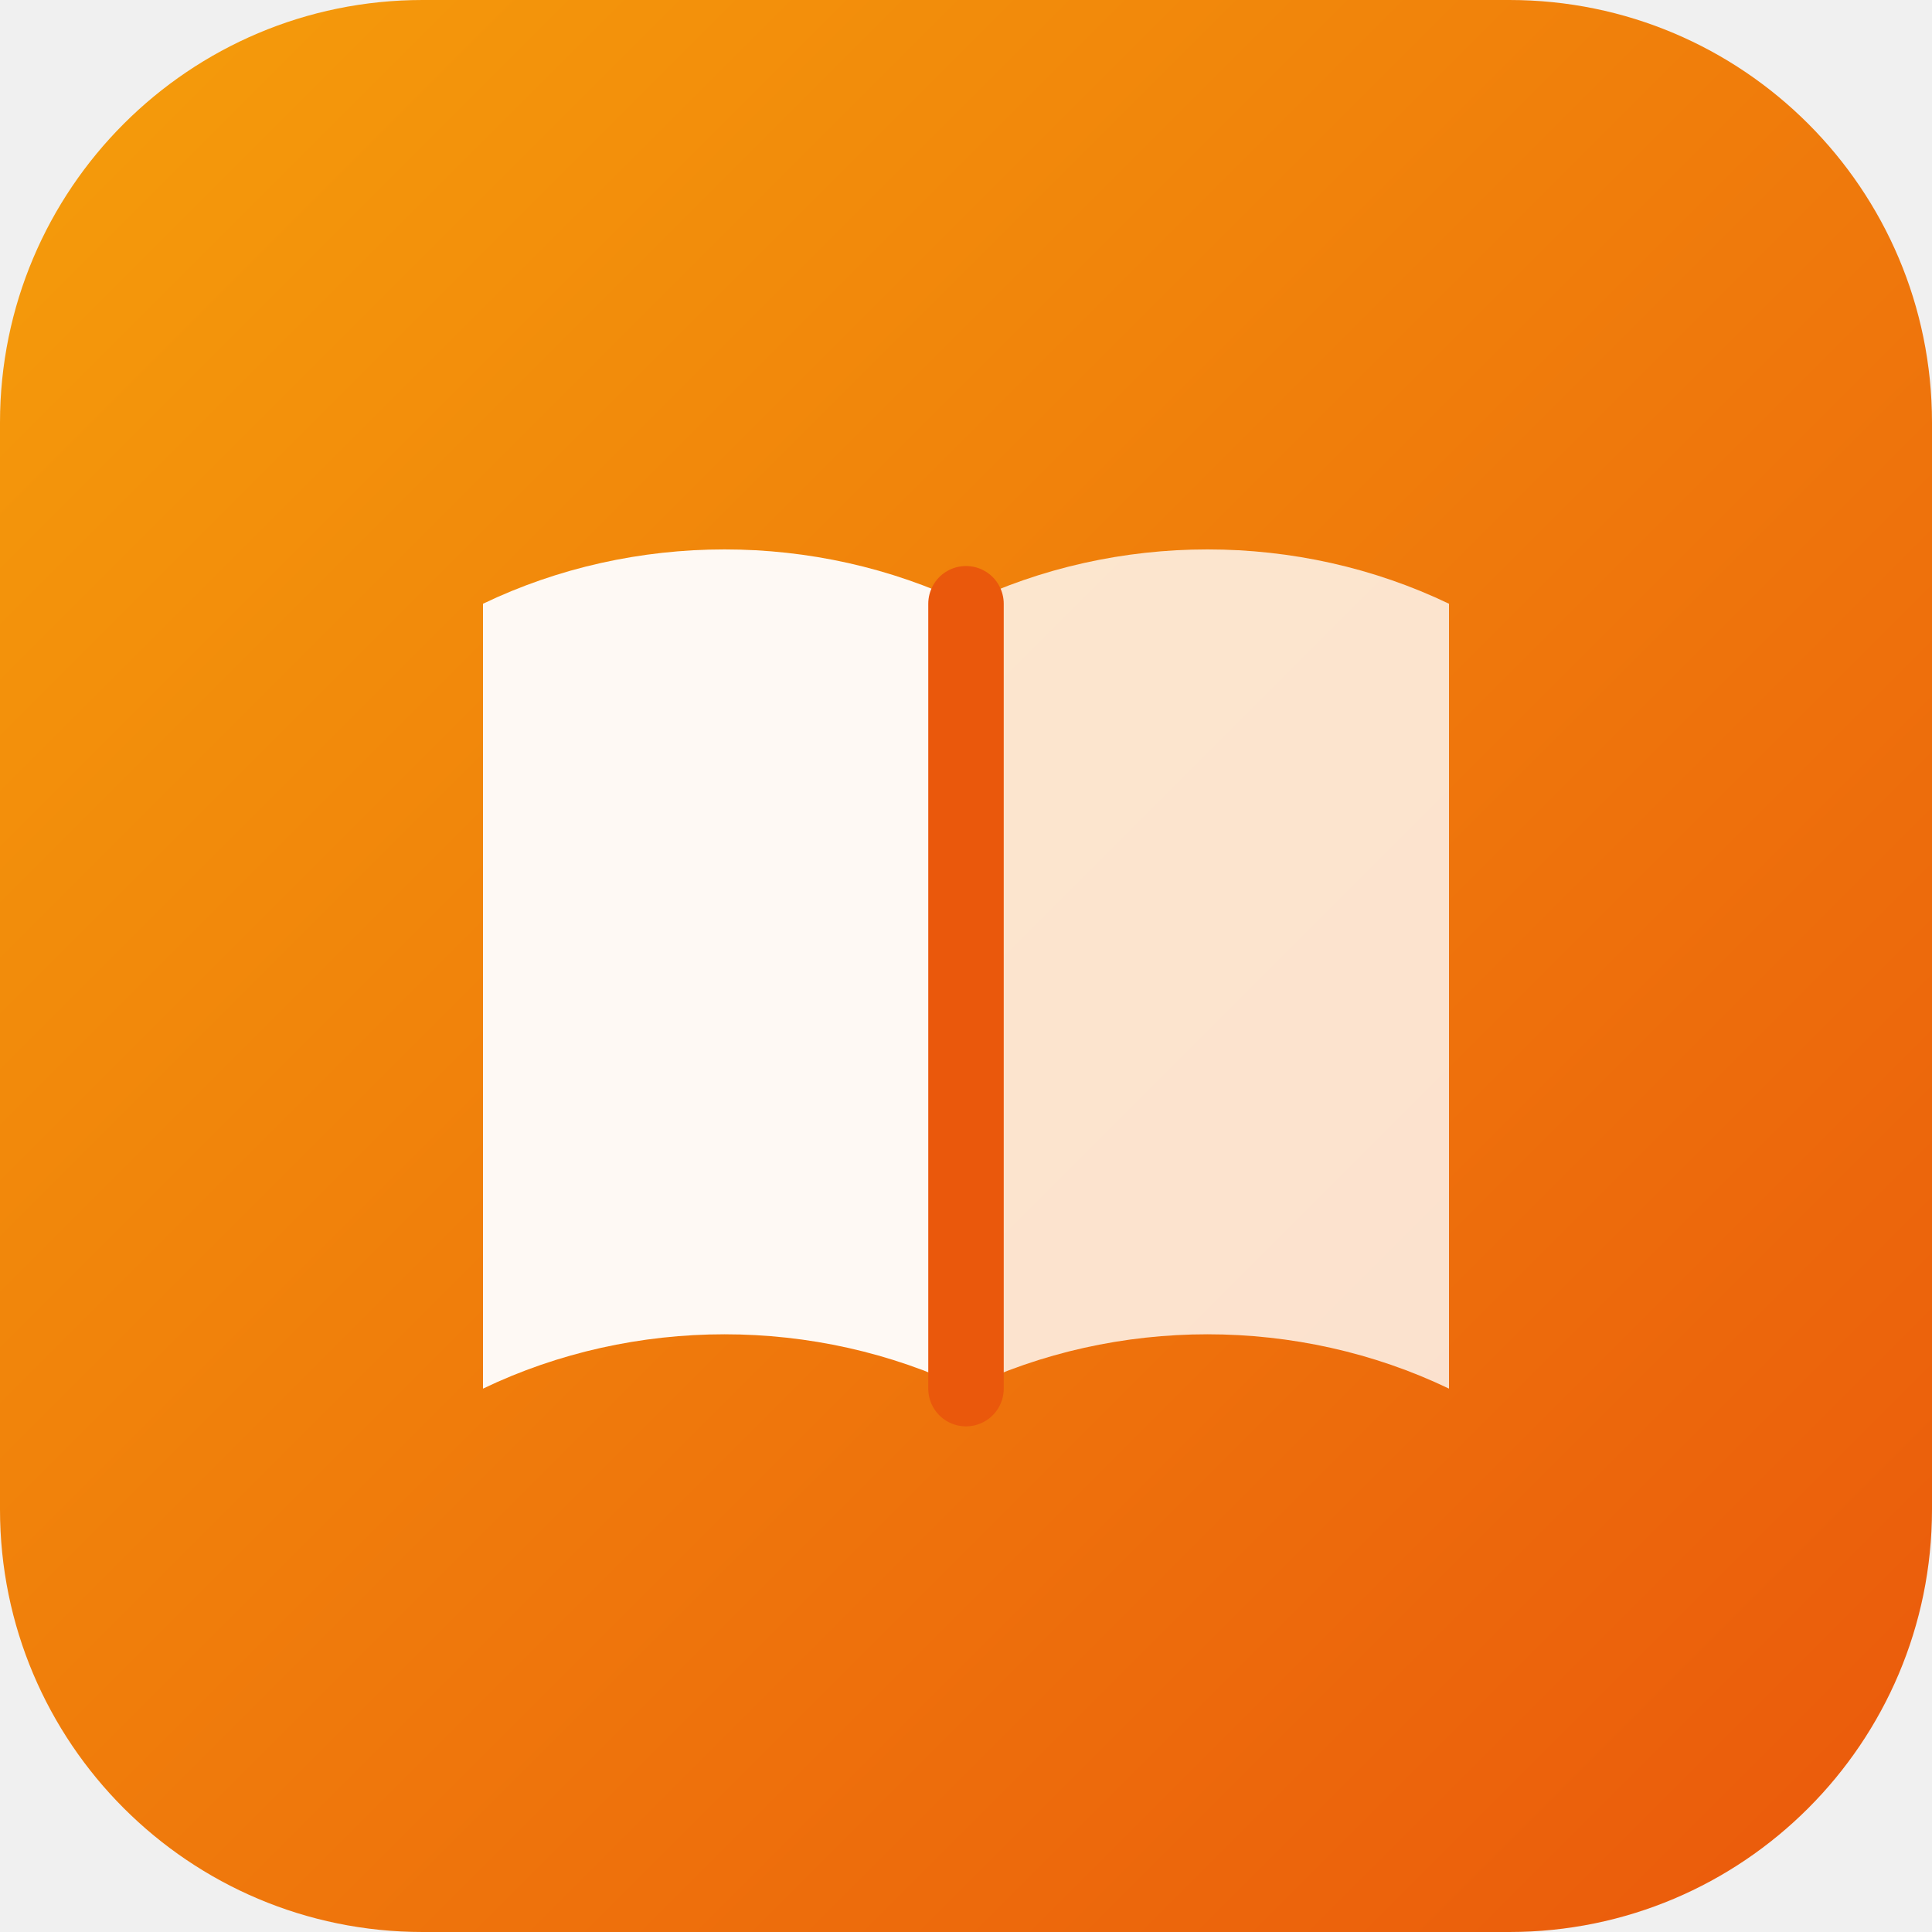
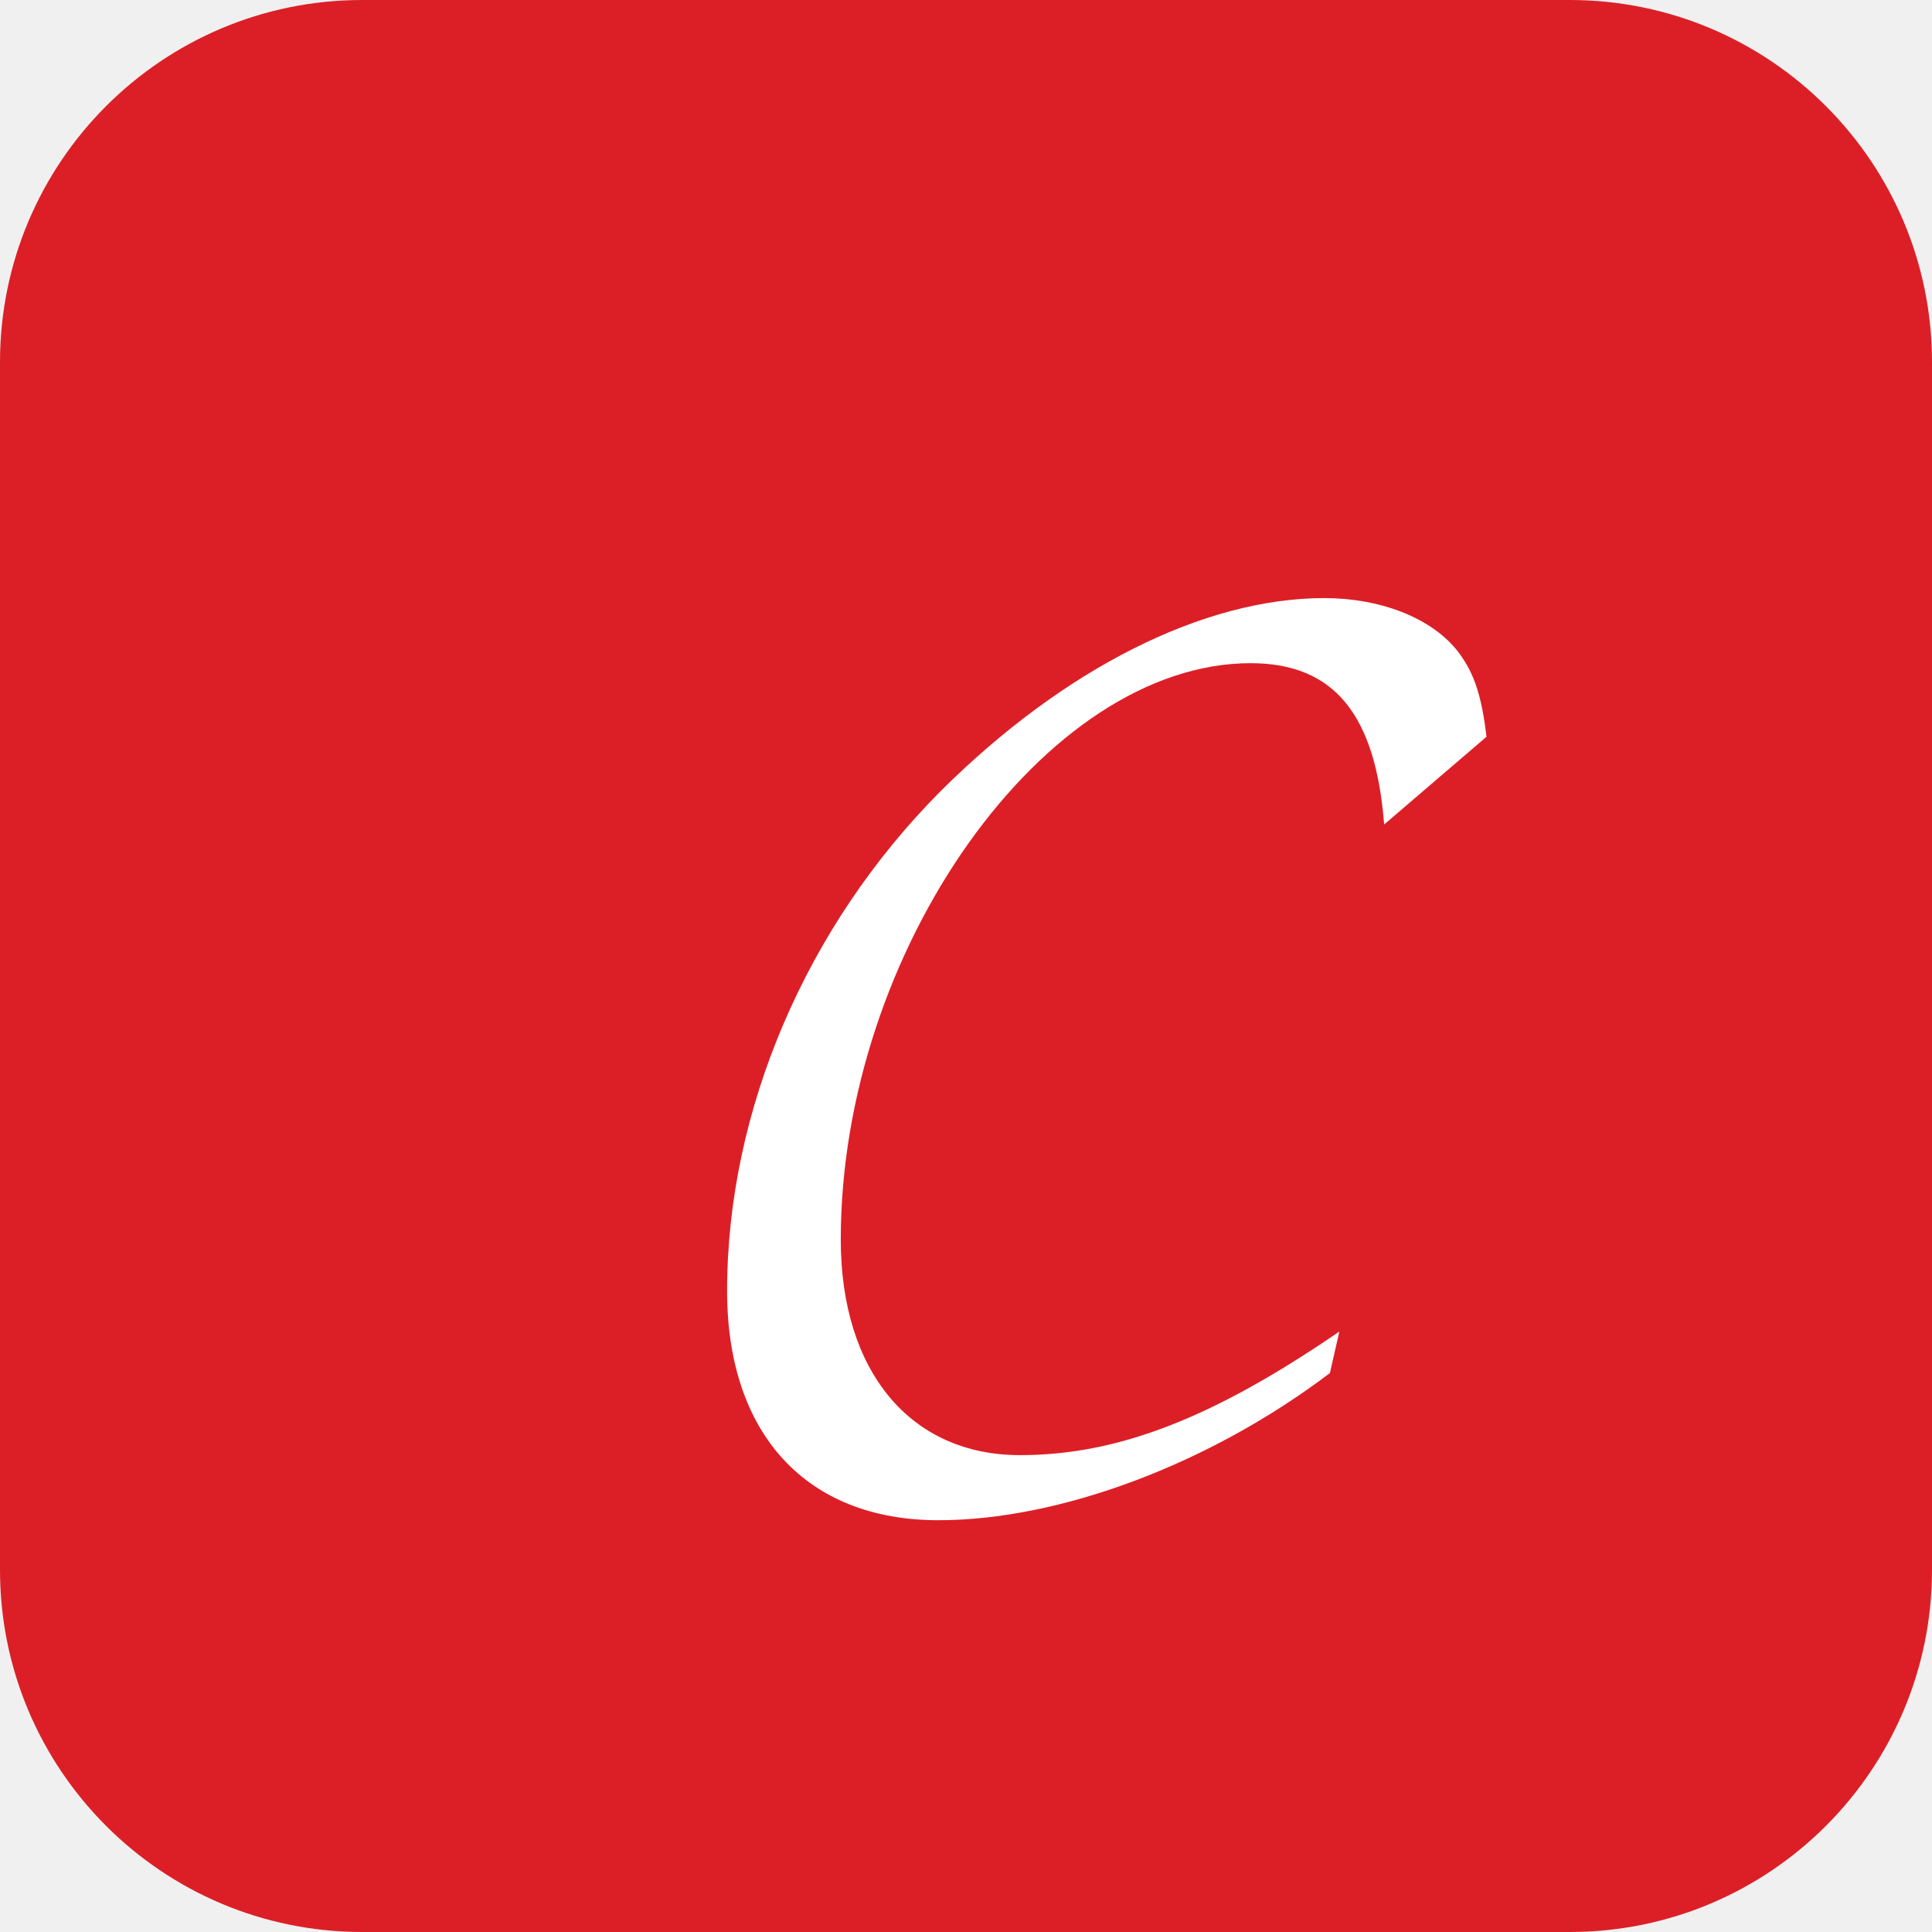
<svg xmlns="http://www.w3.org/2000/svg" viewBox="0 0 64 64" width="64" height="64">
-   <defs>
-     <linearGradient id="g" x1="0" y1="0" x2="1" y2="1">
-       <stop offset="0" stop-color="#f59e0b" />
-       <stop offset="1" stop-color="#ea580c" />
-     </linearGradient>
-   </defs>
-   <rect width="64" height="64" rx="14" fill="url(#g)" />
-   <path d="M16 20c5-2.4 11-2.4 16 0v26c-5-2.4-11-2.4-16 0V20Z" fill="#fff" opacity="0.95" />
-   <path d="M48 20c-5-2.4-11-2.4-16 0v26c5-2.4 11-2.4 16 0V20Z" fill="#fff" opacity="0.8" />
-   <line x1="32" y1="20" x2="32" y2="46" stroke="#ea580c" stroke-width="2.5" stroke-linecap="round" />
+   <rect width="64" height="64" rx="12" fill="#dc1f26" />
+   <text x="32" y="47" text-anchor="middle" font-family="'Brush Script MT','Segoe Script','Apple Chancery',cursive" font-size="46" font-style="italic" fill="#ffffff">C</text>
</svg>
